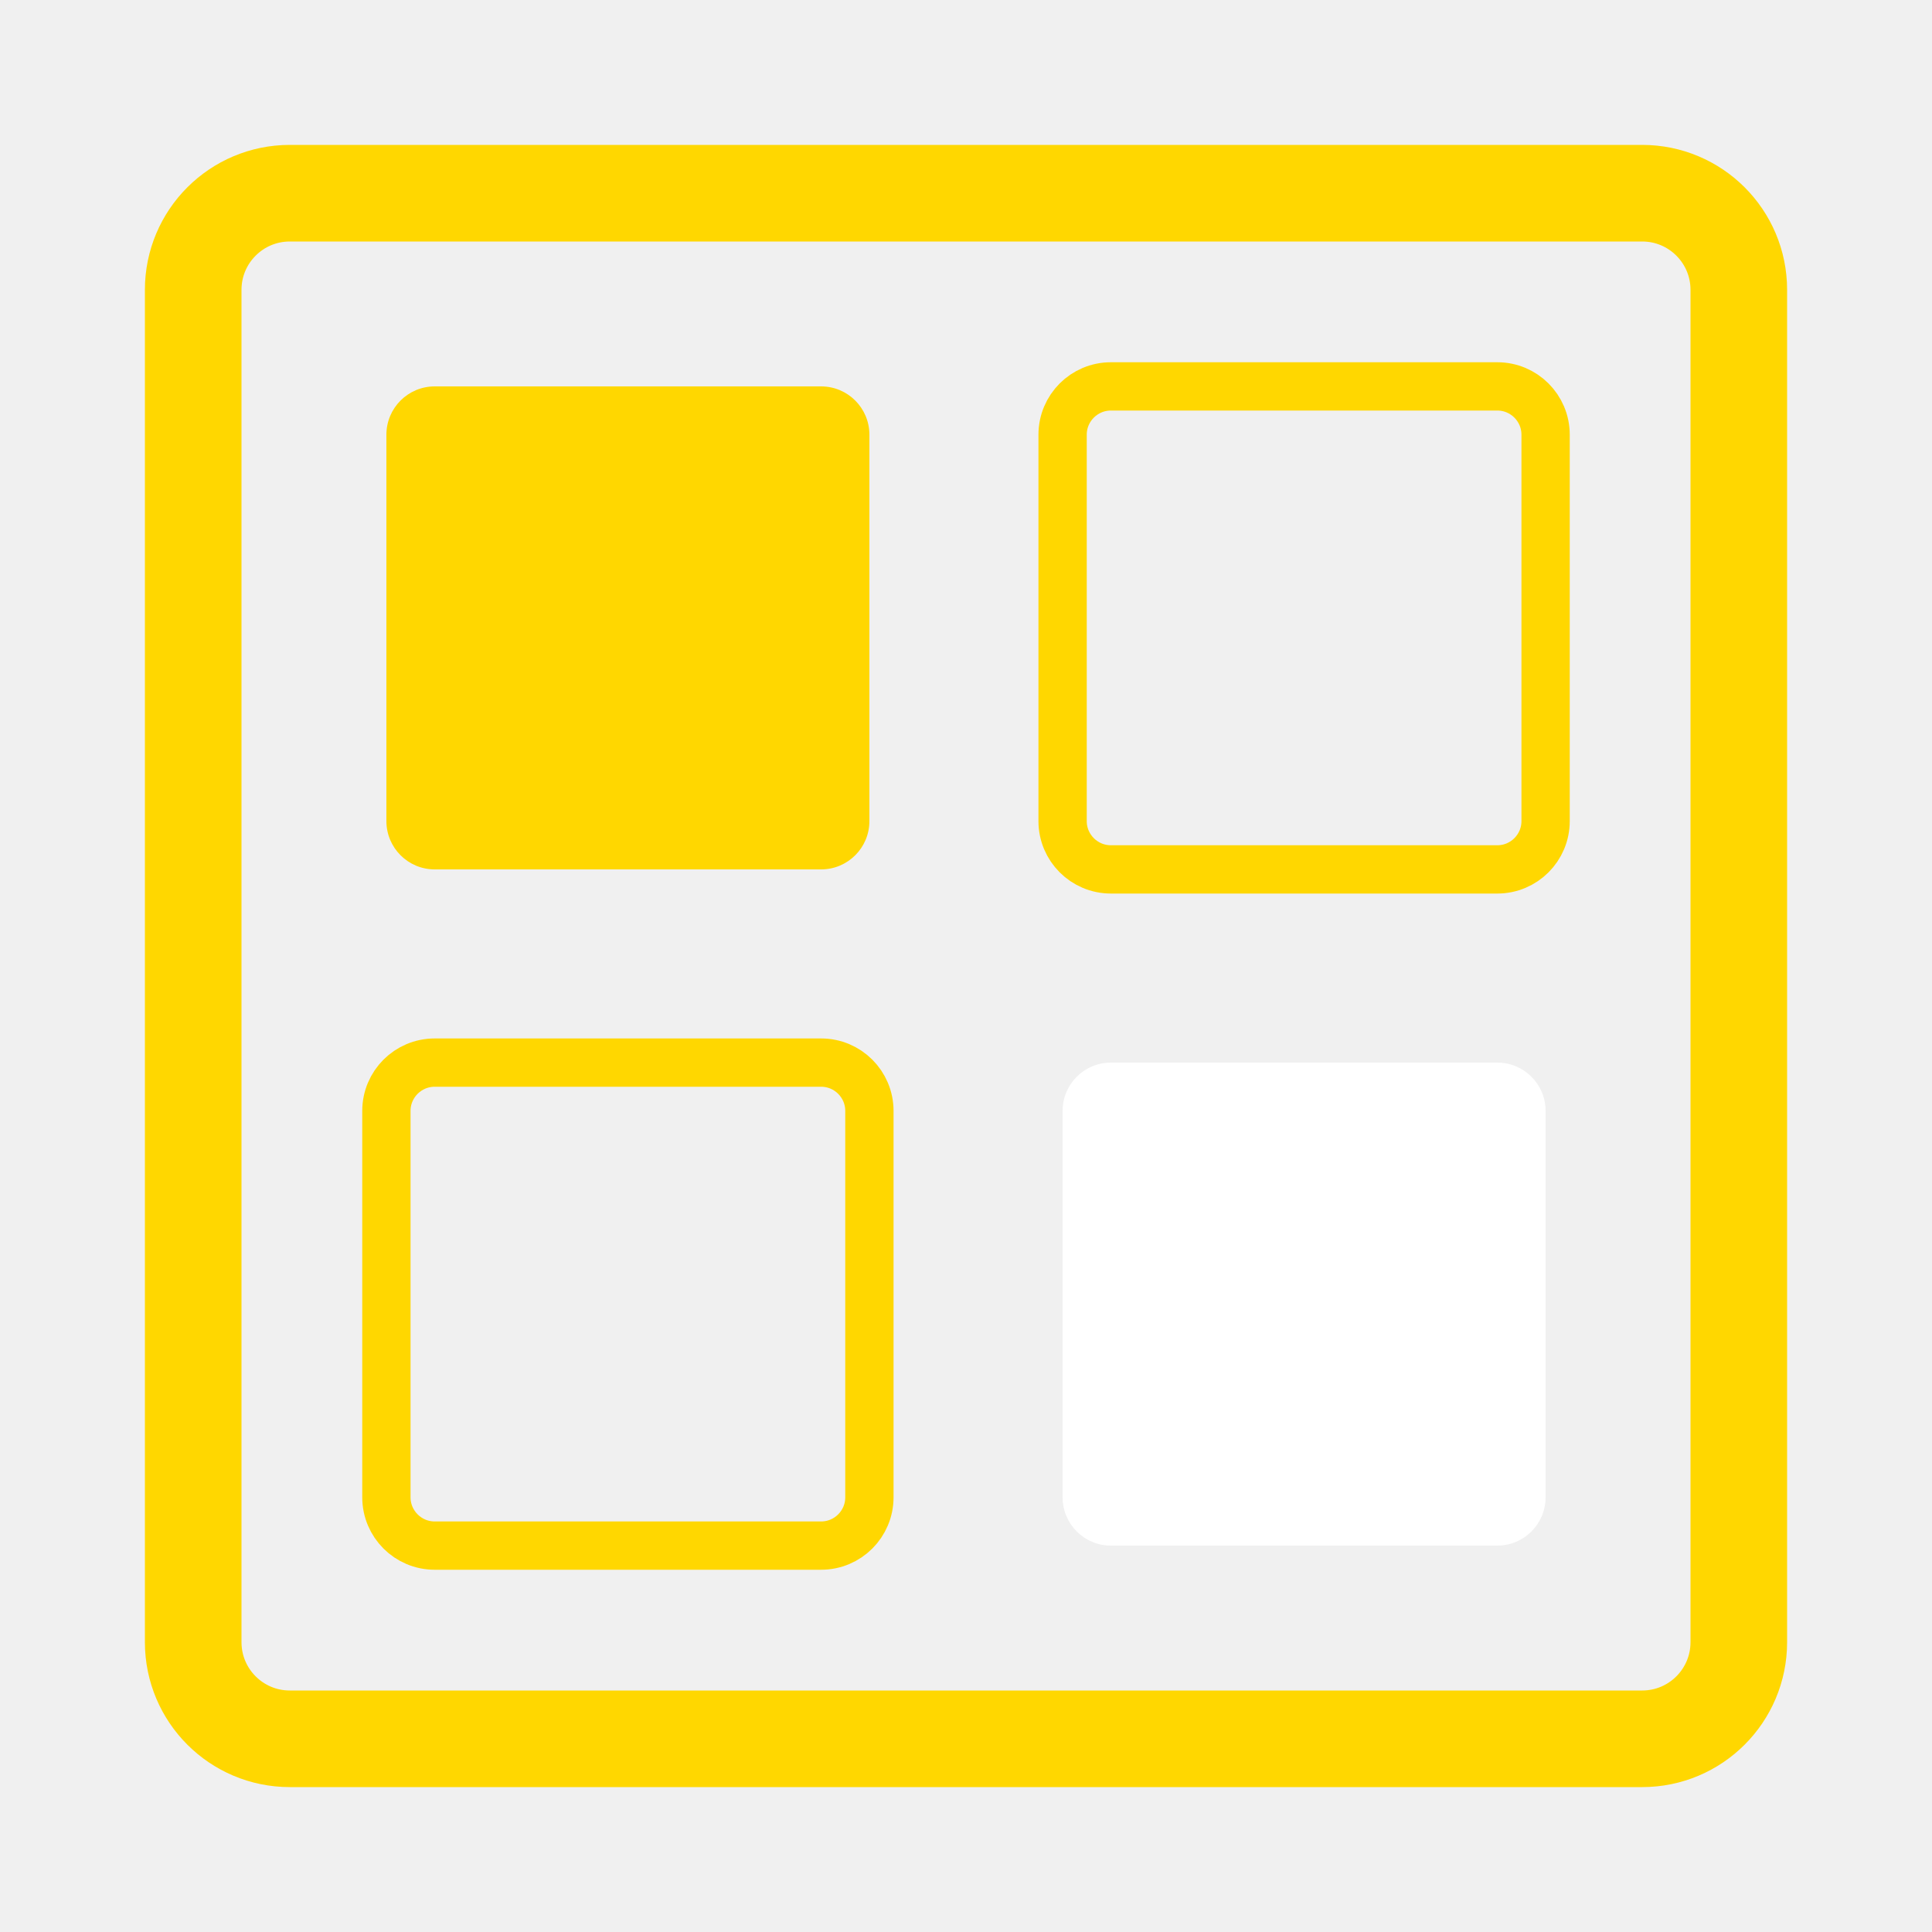
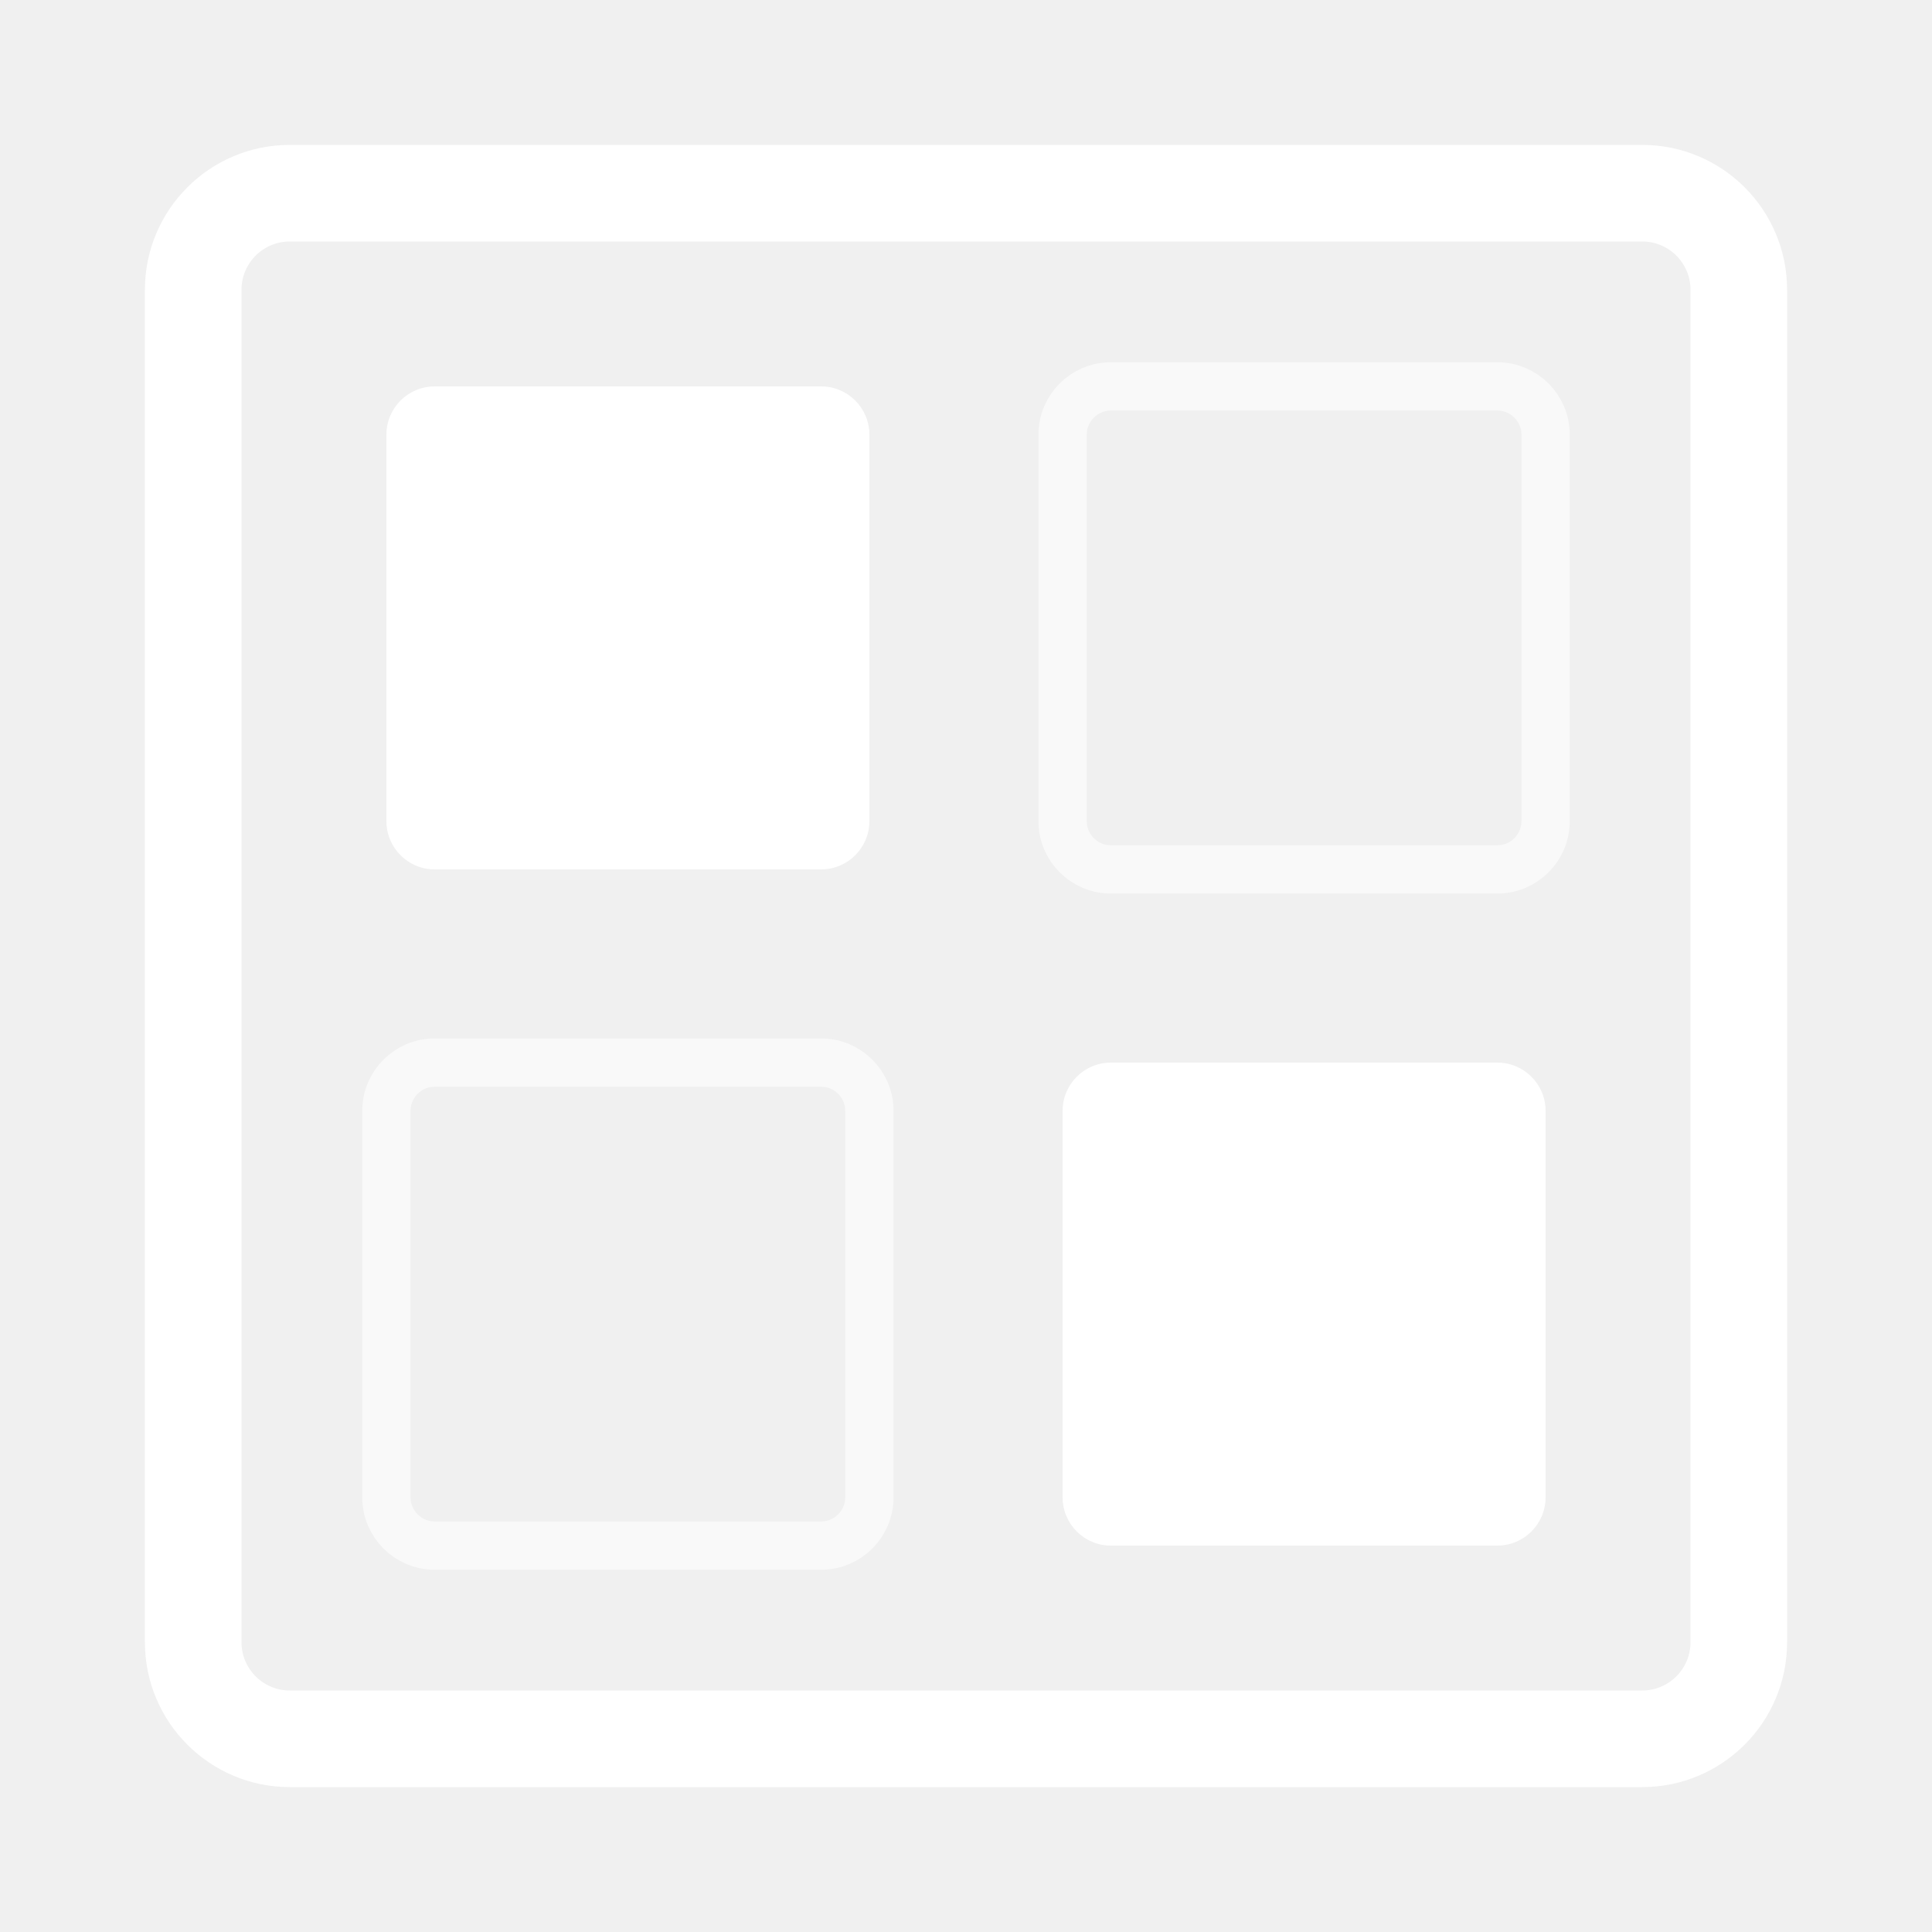
<svg xmlns="http://www.w3.org/2000/svg" width="14" height="14" viewBox="0 0 40 40" fill="none">
-   <rect x="4" y="4" width="32" height="32" rx="2" fill="none" stroke="#FFD700" stroke-width="2" />
-   <rect x="8" y="8" width="10" height="10" rx="1" fill="#FFD700" />
-   <rect x="22" y="8" width="10" height="10" rx="1" fill="none" stroke="#FFD700" stroke-width="1" />
-   <rect x="8" y="22" width="10" height="10" rx="1" fill="none" stroke="#FFD700" stroke-width="1" />
-   <rect x="22" y="22" width="10" height="10" rx="1" fill="#FFF" />
+   <rect x="4" y="4" width="32" height="32" rx="2" fill="none" stroke="#fff" stroke-width="2" />
+   <rect x="8" y="8" width="10" height="10" rx="1" fill="#fff" />
+   <rect x="22" y="8" width="10" height="10" rx="1" fill="none" stroke="rgba(255,255,255,0.6)" stroke-width="1" />
+   <rect x="8" y="22" width="10" height="10" rx="1" fill="none" stroke="rgba(255,255,255,0.6)" stroke-width="1" />
+   <rect x="22" y="22" width="10" height="10" rx="1" fill="#fff" />
</svg>
